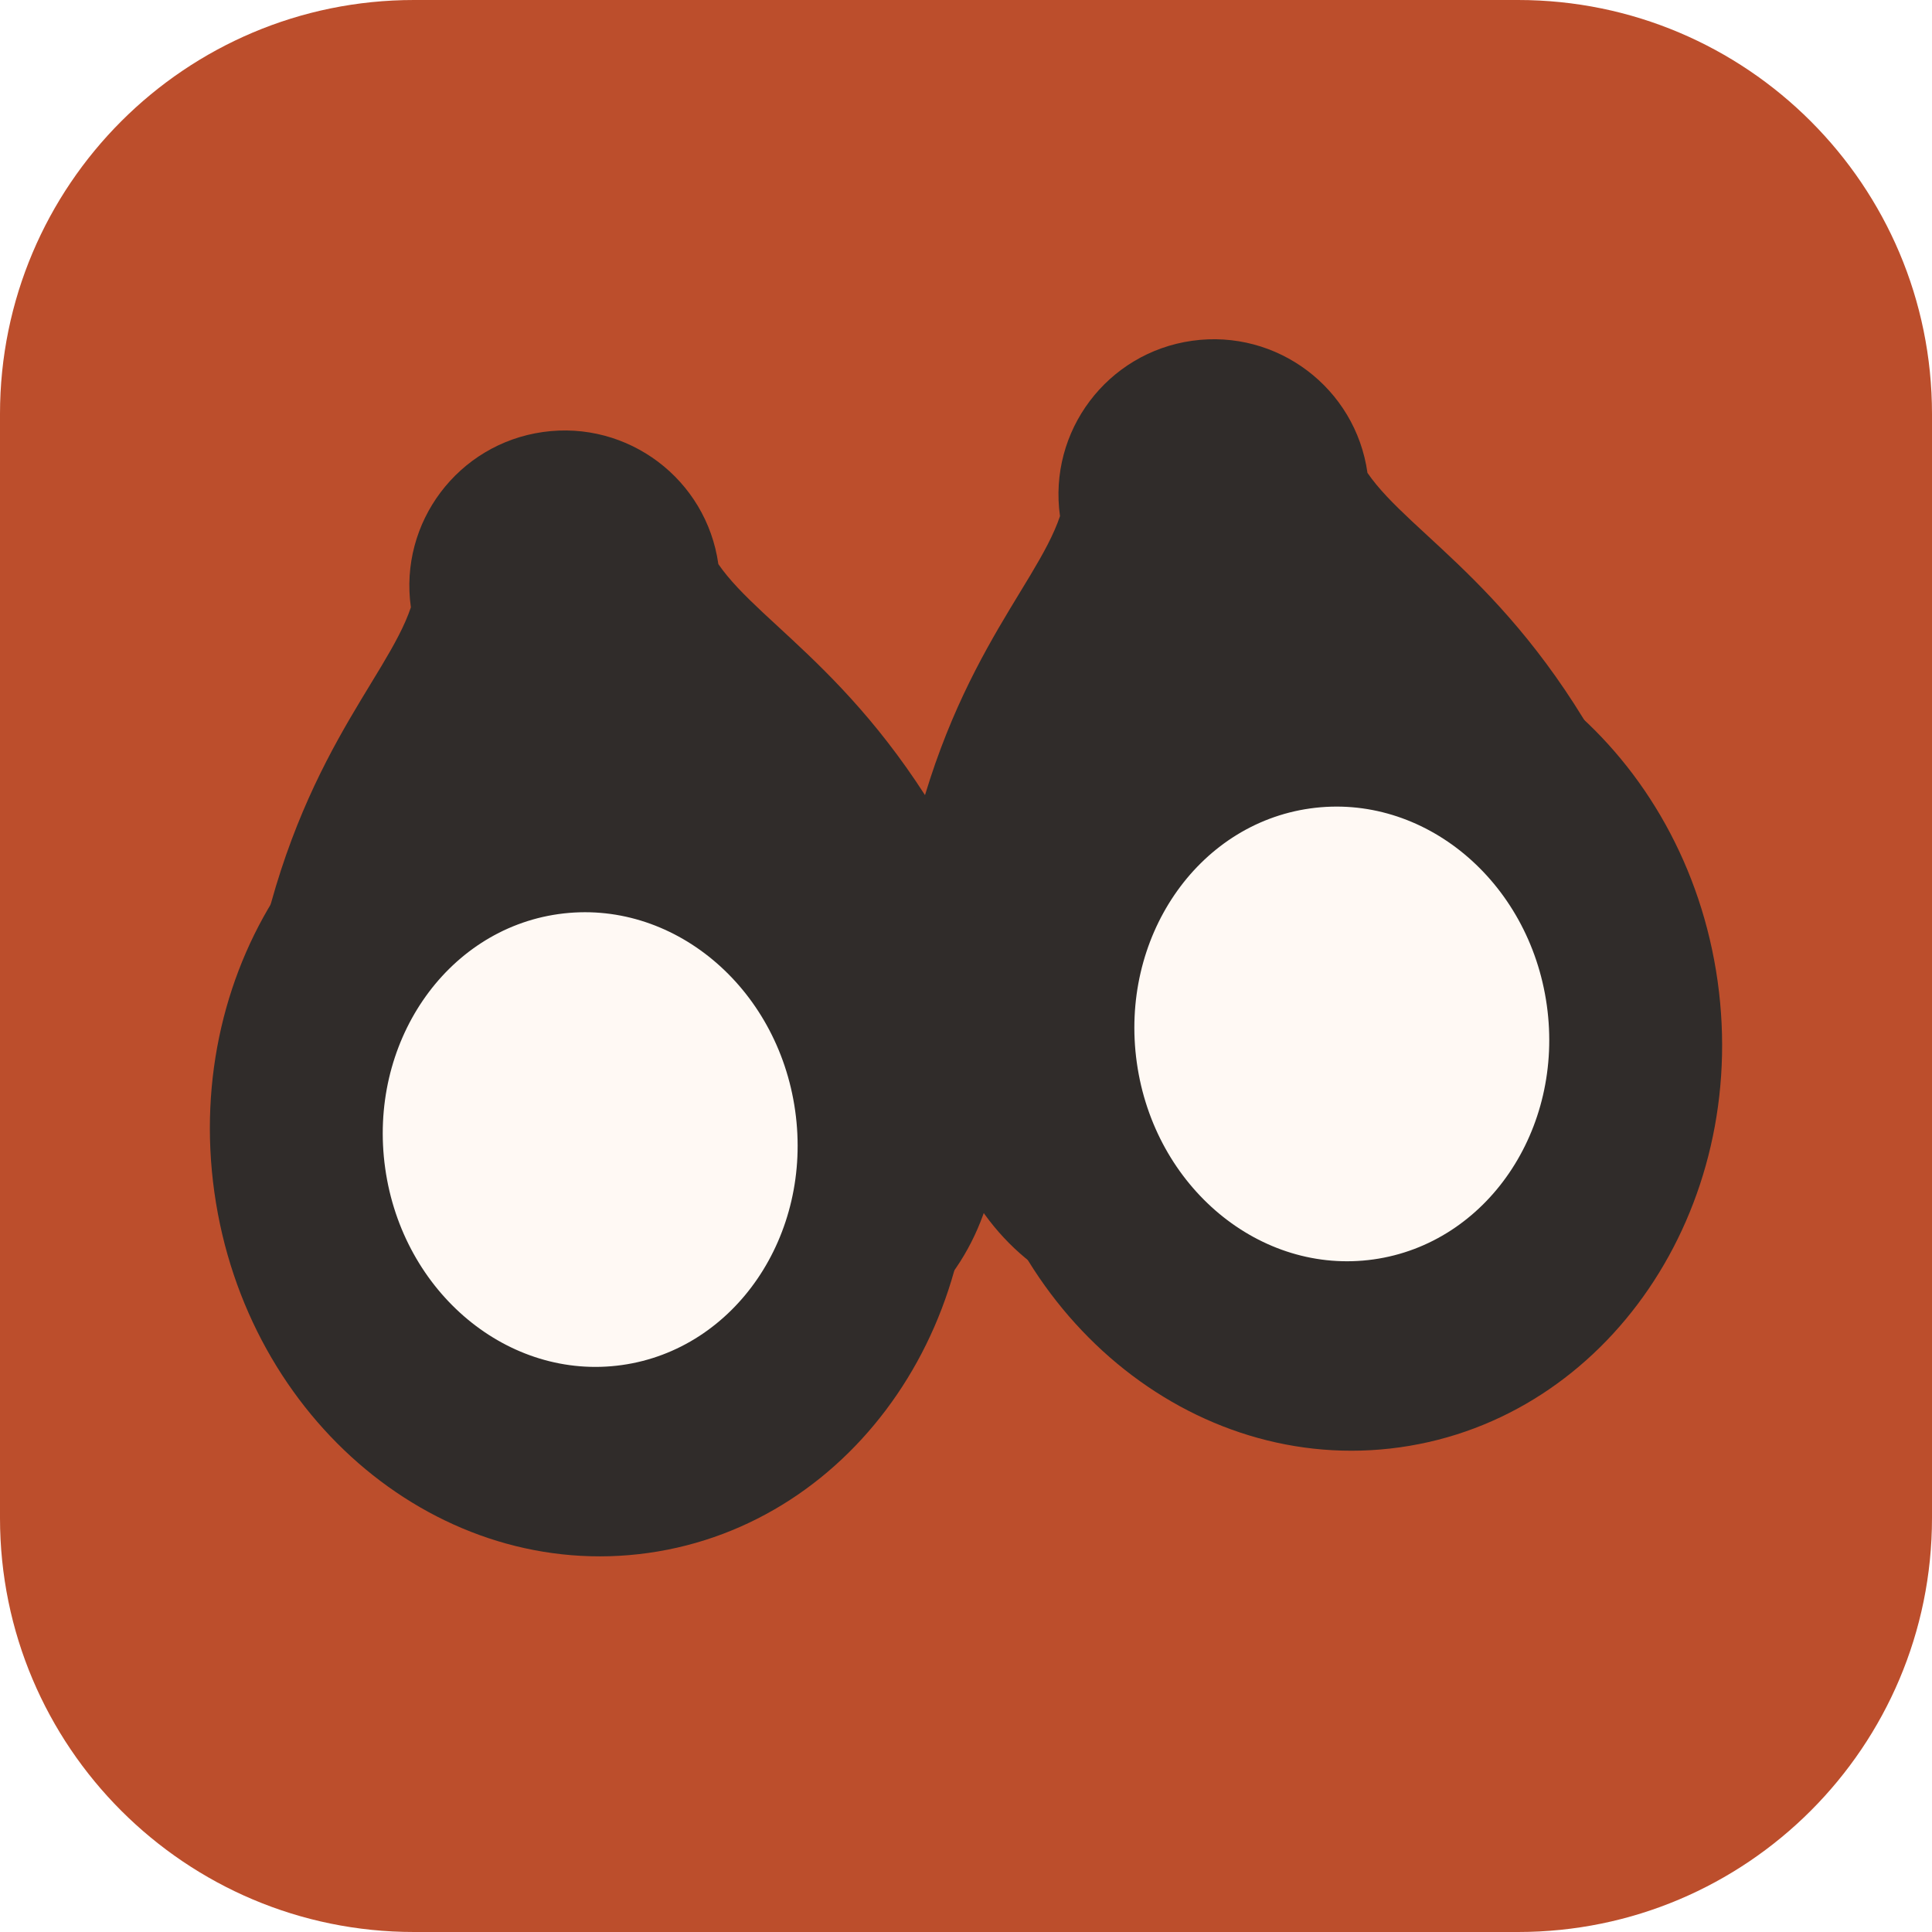
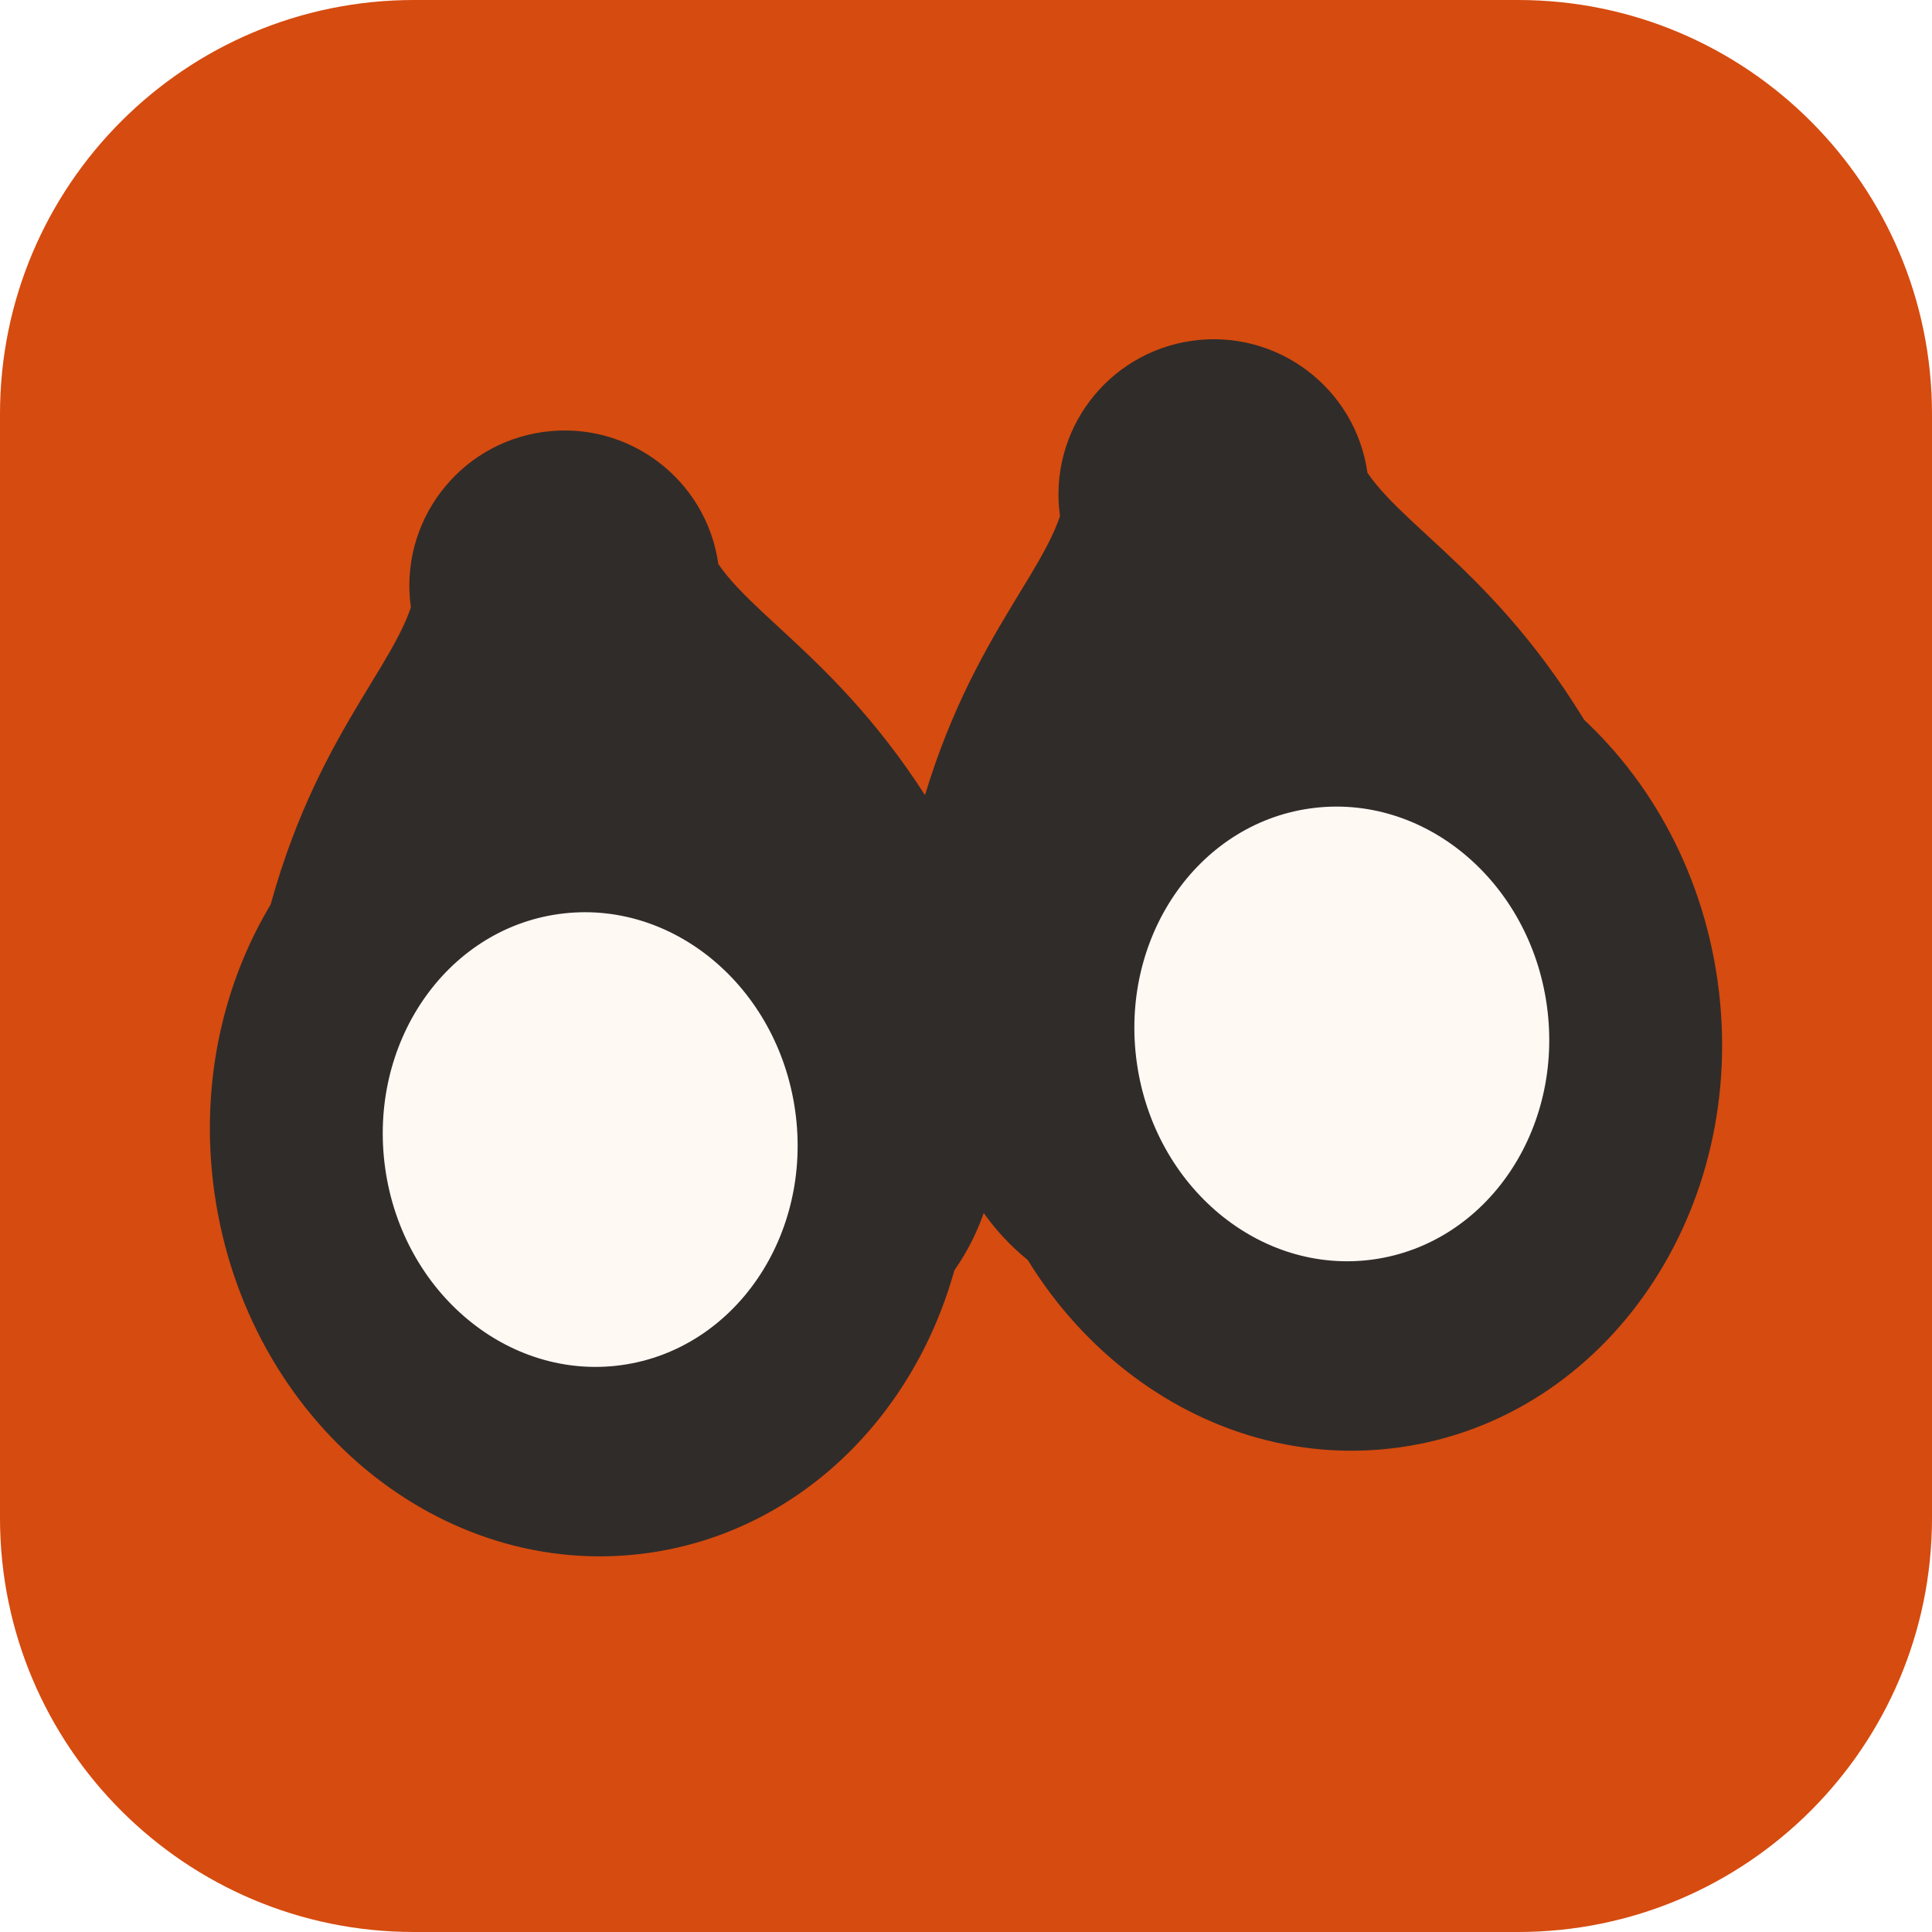
<svg xmlns="http://www.w3.org/2000/svg" viewBox="-4 -4 56 56" fill="#302c2a">
-   <rect x="-4" y="-4" width="56" height="56" rx="12" fill="#bc4e2c" />
+   <rect x="-4" y="-4" width="56" height="56" rx="12" fill="#d64b0f" />
  <g transform="translate(0 2.5) rotate(-8 24 25)">
    <path d="M10 9 A4.5 4.5 0 0 1 19 9 C20 11 23 13 25 19 L25 24 Q25 33 14.5 33 Q4 33 4 24 L4 19 C6 13 9 11 10 9 Z" />
    <path d="M29 9 A4.5 4.5 0 0 1 38 9 C39 11 42 13 44 19 L44 24 Q44 33 33.5 33 Q23 33 23 24 L23 19 C25 13 28 11 29 9 Z" />
    <path d="M21 22h6" fill="none" stroke="#302c2a" stroke-width="6" stroke-linecap="round" />
    <ellipse cx="13" cy="25" rx="11" ry="12.1" />
    <ellipse cx="35" cy="25" rx="11" ry="12.1" />
    <ellipse cx="13" cy="25" rx="6" ry="6.6" fill="#fff9f4" />
    <ellipse cx="35" cy="25" rx="6" ry="6.6" fill="#fff9f4" />
  </g>
</svg>
